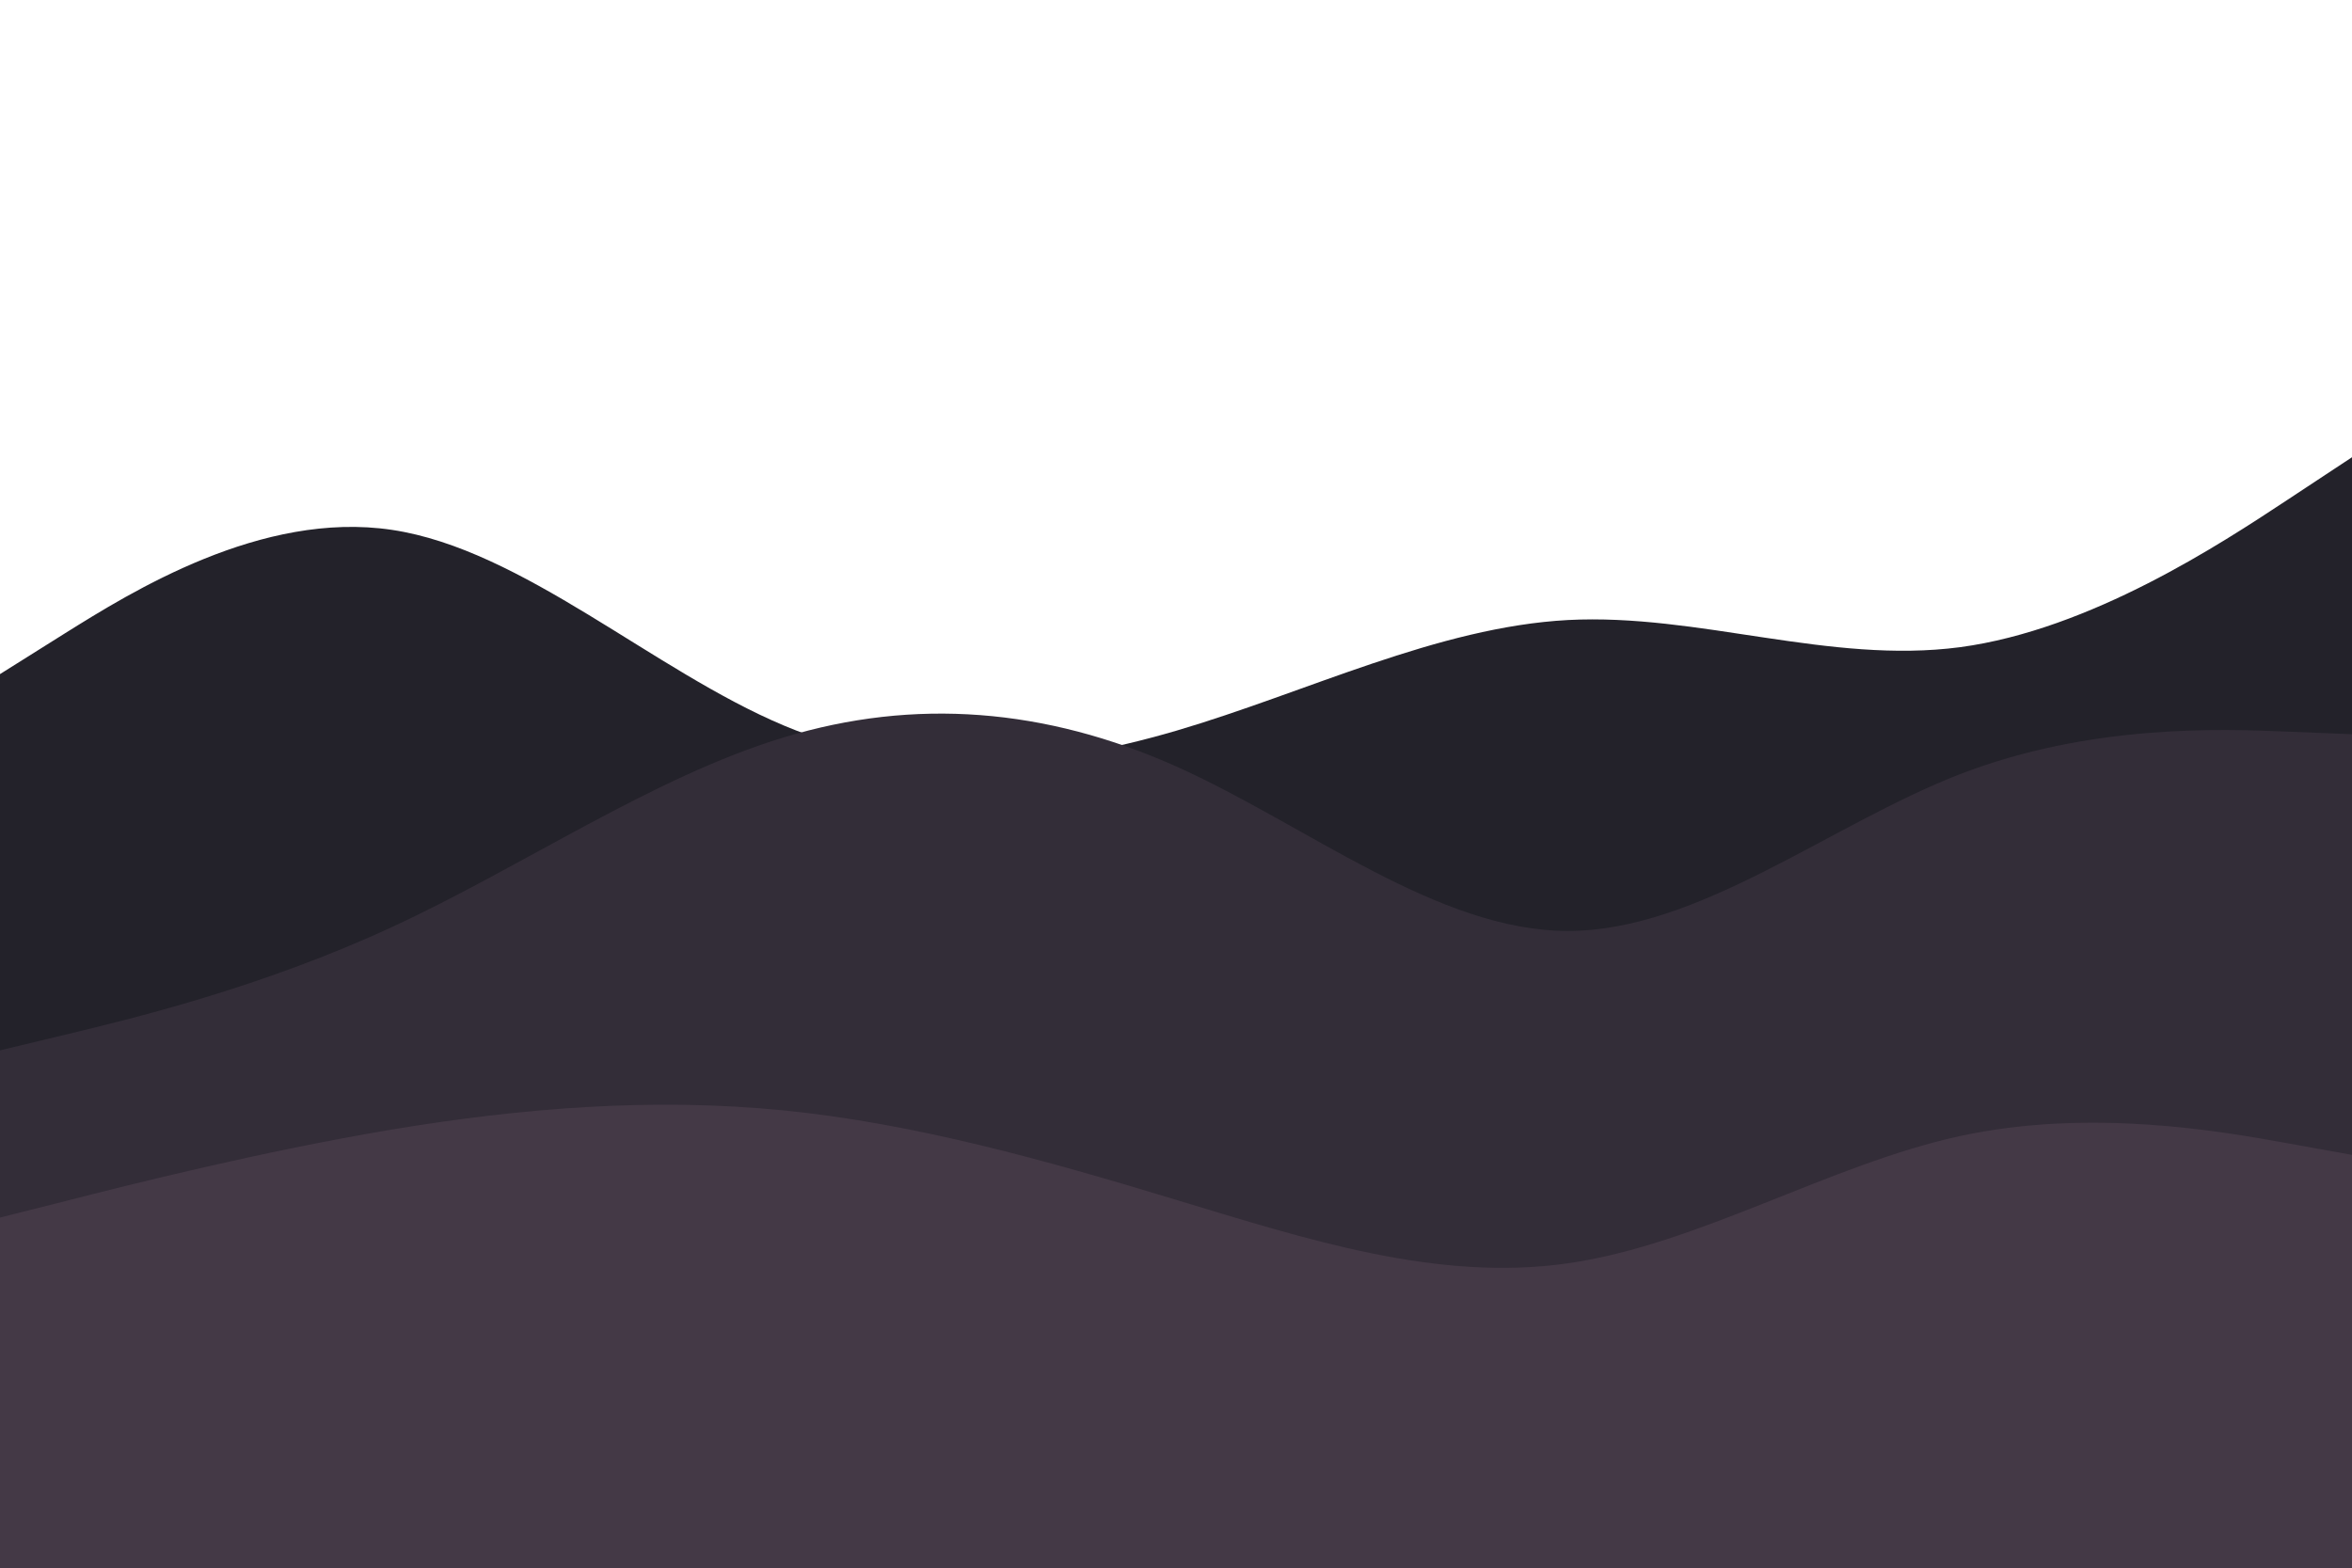
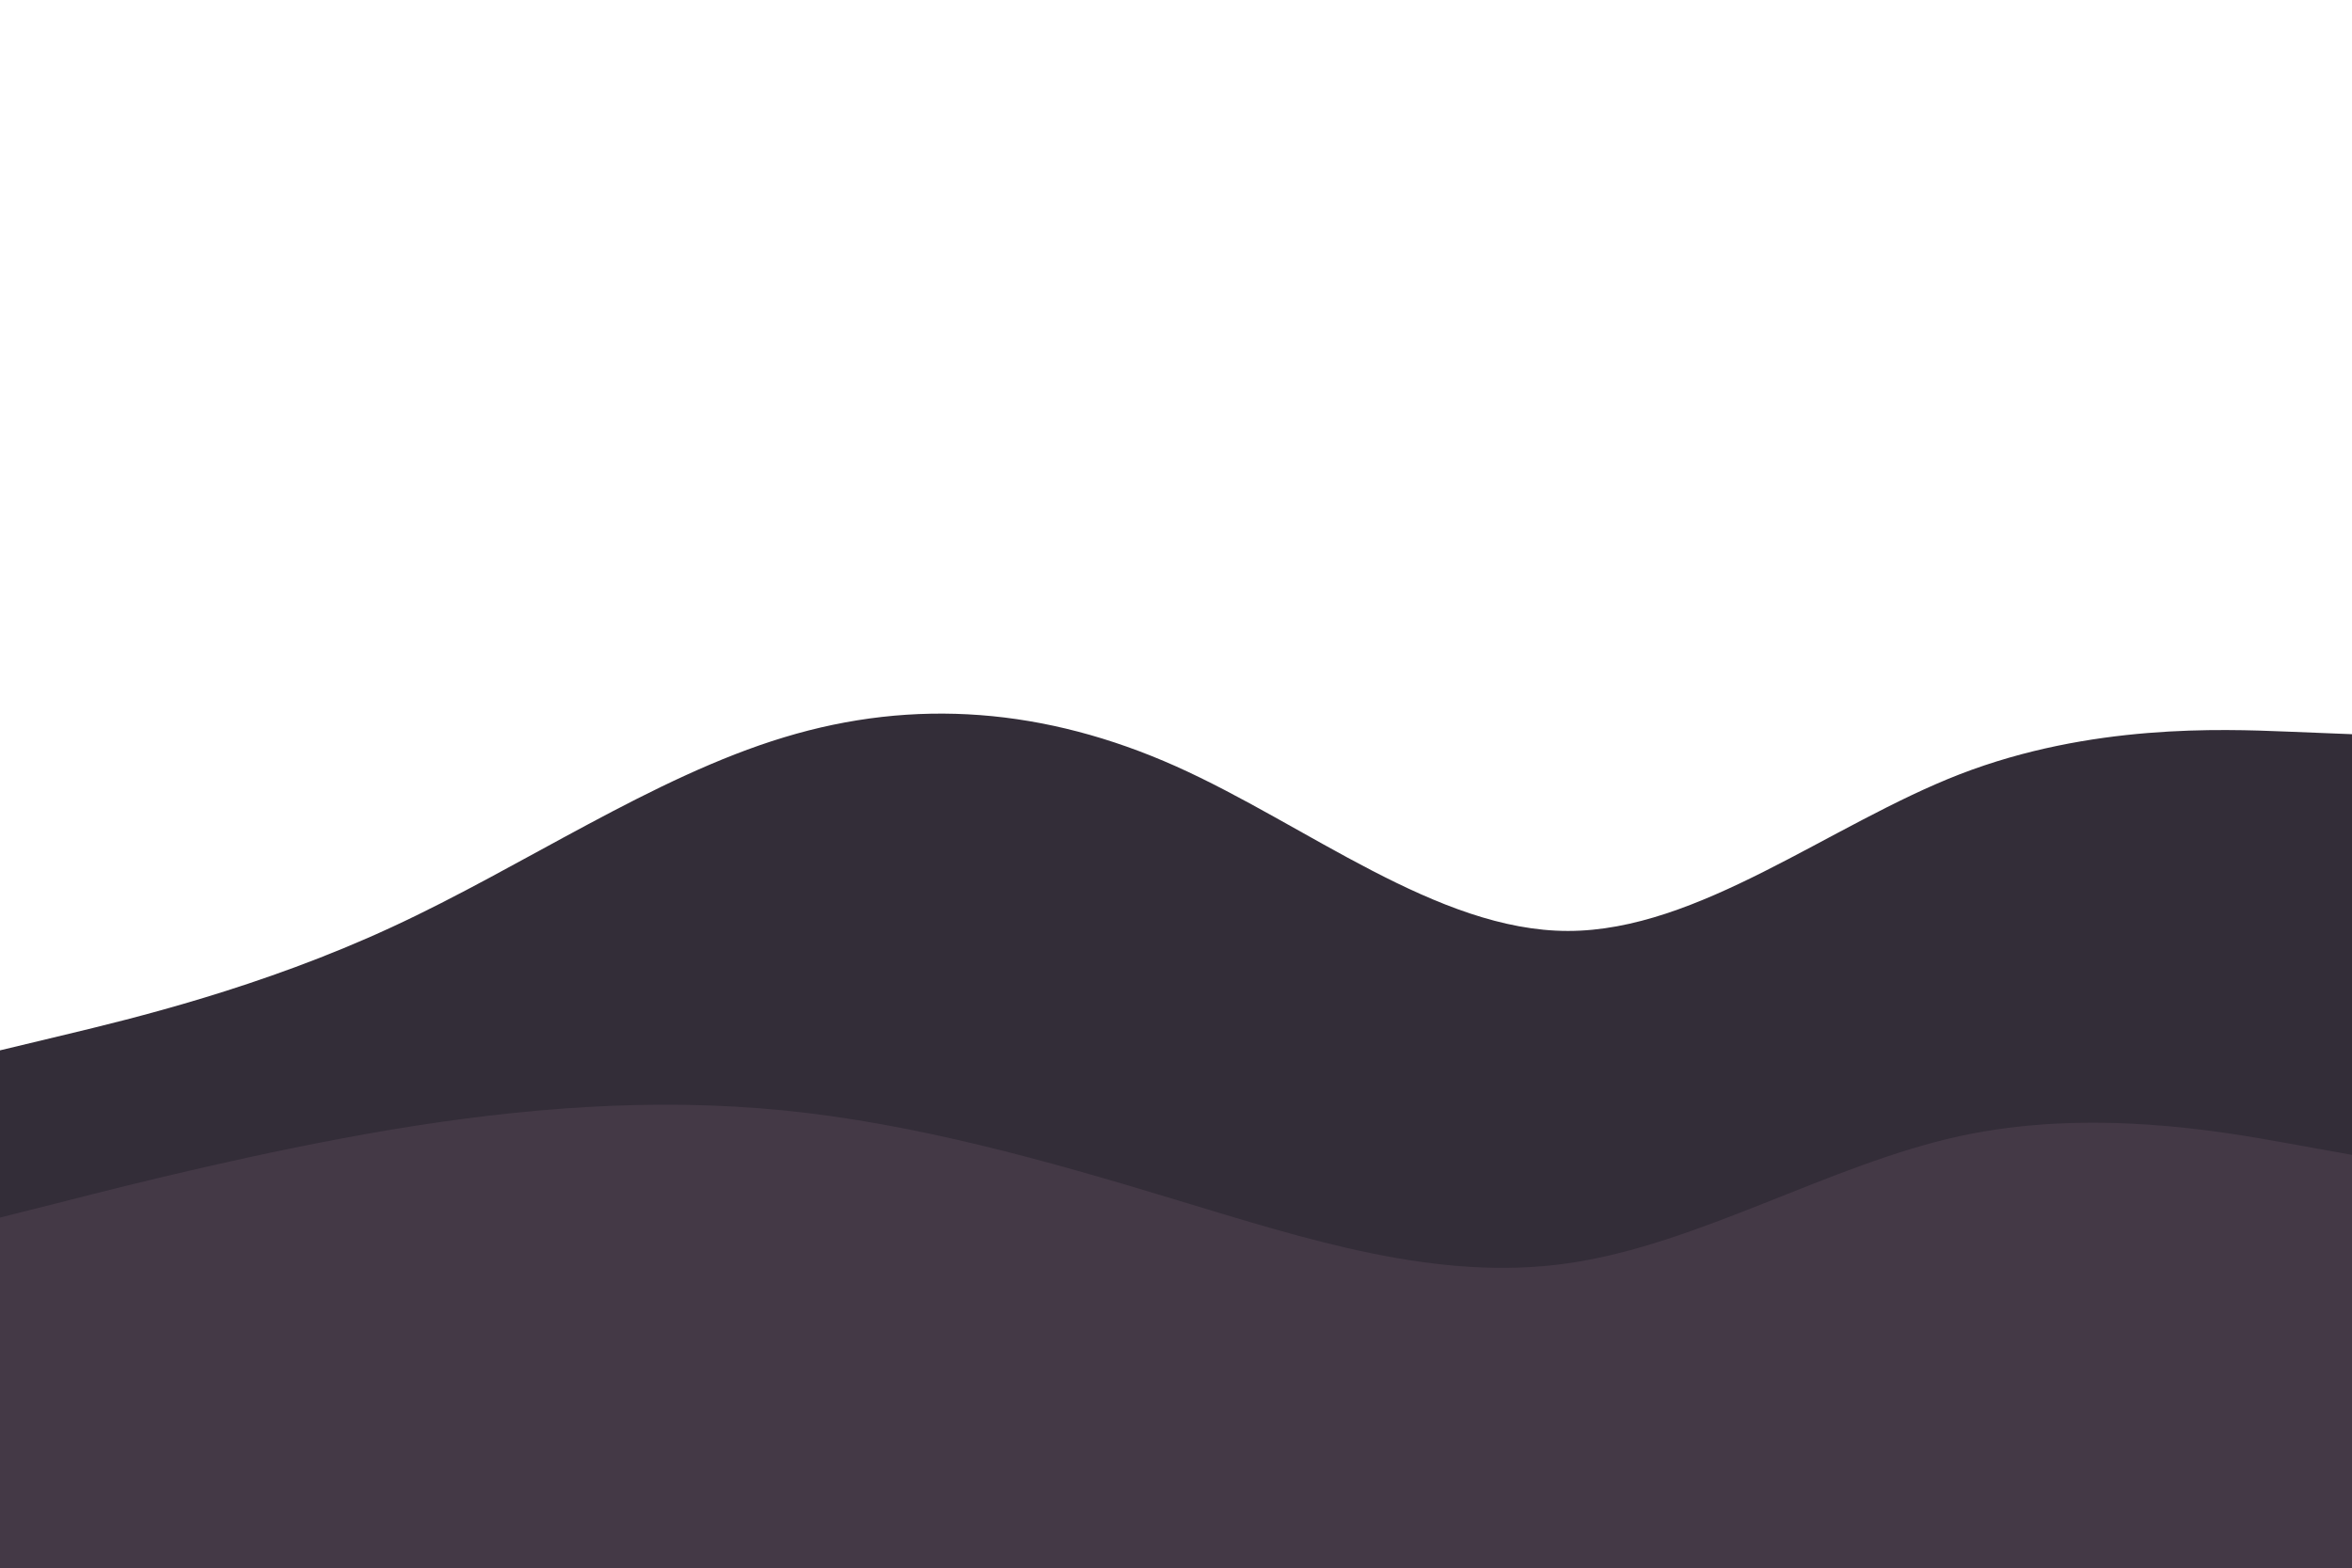
<svg xmlns="http://www.w3.org/2000/svg" id="visual" viewBox="0 0 900 600" width="900" height="600" version="1.1">
-   <path d="M0 258L25 242.3C50 226.7 100 195.3 150 202.8C200 210.3 250 256.7 300 277.7C350 298.7 400 294.3 450 279.7C500 265 550 240 600 237.3C650 234.7 700 254.3 750 247.7C800 241 850 208 875 191.5L900 175L900 601L875 601C850 601 800 601 750 601C700 601 650 601 600 601C550 601 500 601 450 601C400 601 350 601 300 601C250 601 200 601 150 601C100 601 50 601 25 601L0 601Z" fill="#23222a" />
-   <path d="M0 402L25 396C50 390 100 378 150 354.8C200 331.7 250 297.3 300 282.2C350 267 400 271 450 293.3C500 315.7 550 356.3 600 356.3C650 356.3 700 315.7 750 296.3C800 277 850 279 875 280L900 281L900 601L875 601C850 601 800 601 750 601C700 601 650 601 600 601C550 601 500 601 450 601C400 601 350 601 300 601C250 601 200 601 150 601C100 601 50 601 25 601L0 601Z" fill="#332d38" />
-   <path d="M0 466L25 459.7C50 453.3 100 440.7 150 432.3C200 424 250 420 300 425C350 430 400 444 450 459.2C500 474.3 550 490.7 600 483.5C650 476.3 700 445.7 750 434.8C800 424 850 433 875 437.5L900 442L900 601L875 601C850 601 800 601 750 601C700 601 650 601 600 601C550 601 500 601 450 601C400 601 350 601 300 601C250 601 200 601 150 601C100 601 50 601 25 601L0 601Z" fill="#443946" />
+   <path id="darker" d="M0 402L25 396C50 390 100 378 150 354.8C200 331.7 250 297.3 300 282.2C350 267 400 271 450 293.3C500 315.7 550 356.3 600 356.3C650 356.3 700 315.7 750 296.3C800 277 850 279 875 280L900 281L900 601L875 601C850 601 800 601 750 601C700 601 650 601 600 601C550 601 500 601 450 601C400 601 350 601 300 601C250 601 200 601 150 601C100 601 50 601 25 601L0 601Z" fill="#332d38" />
+   <path id="lighter" d="M0 466L25 459.7C50 453.3 100 440.7 150 432.3C200 424 250 420 300 425C350 430 400 444 450 459.2C500 474.3 550 490.7 600 483.5C650 476.3 700 445.7 750 434.8C800 424 850 433 875 437.5L900 442L900 601L875 601C850 601 800 601 750 601C700 601 650 601 600 601C550 601 500 601 450 601C400 601 350 601 300 601C250 601 200 601 150 601C100 601 50 601 25 601L0 601Z" fill="#443946" />
</svg>
